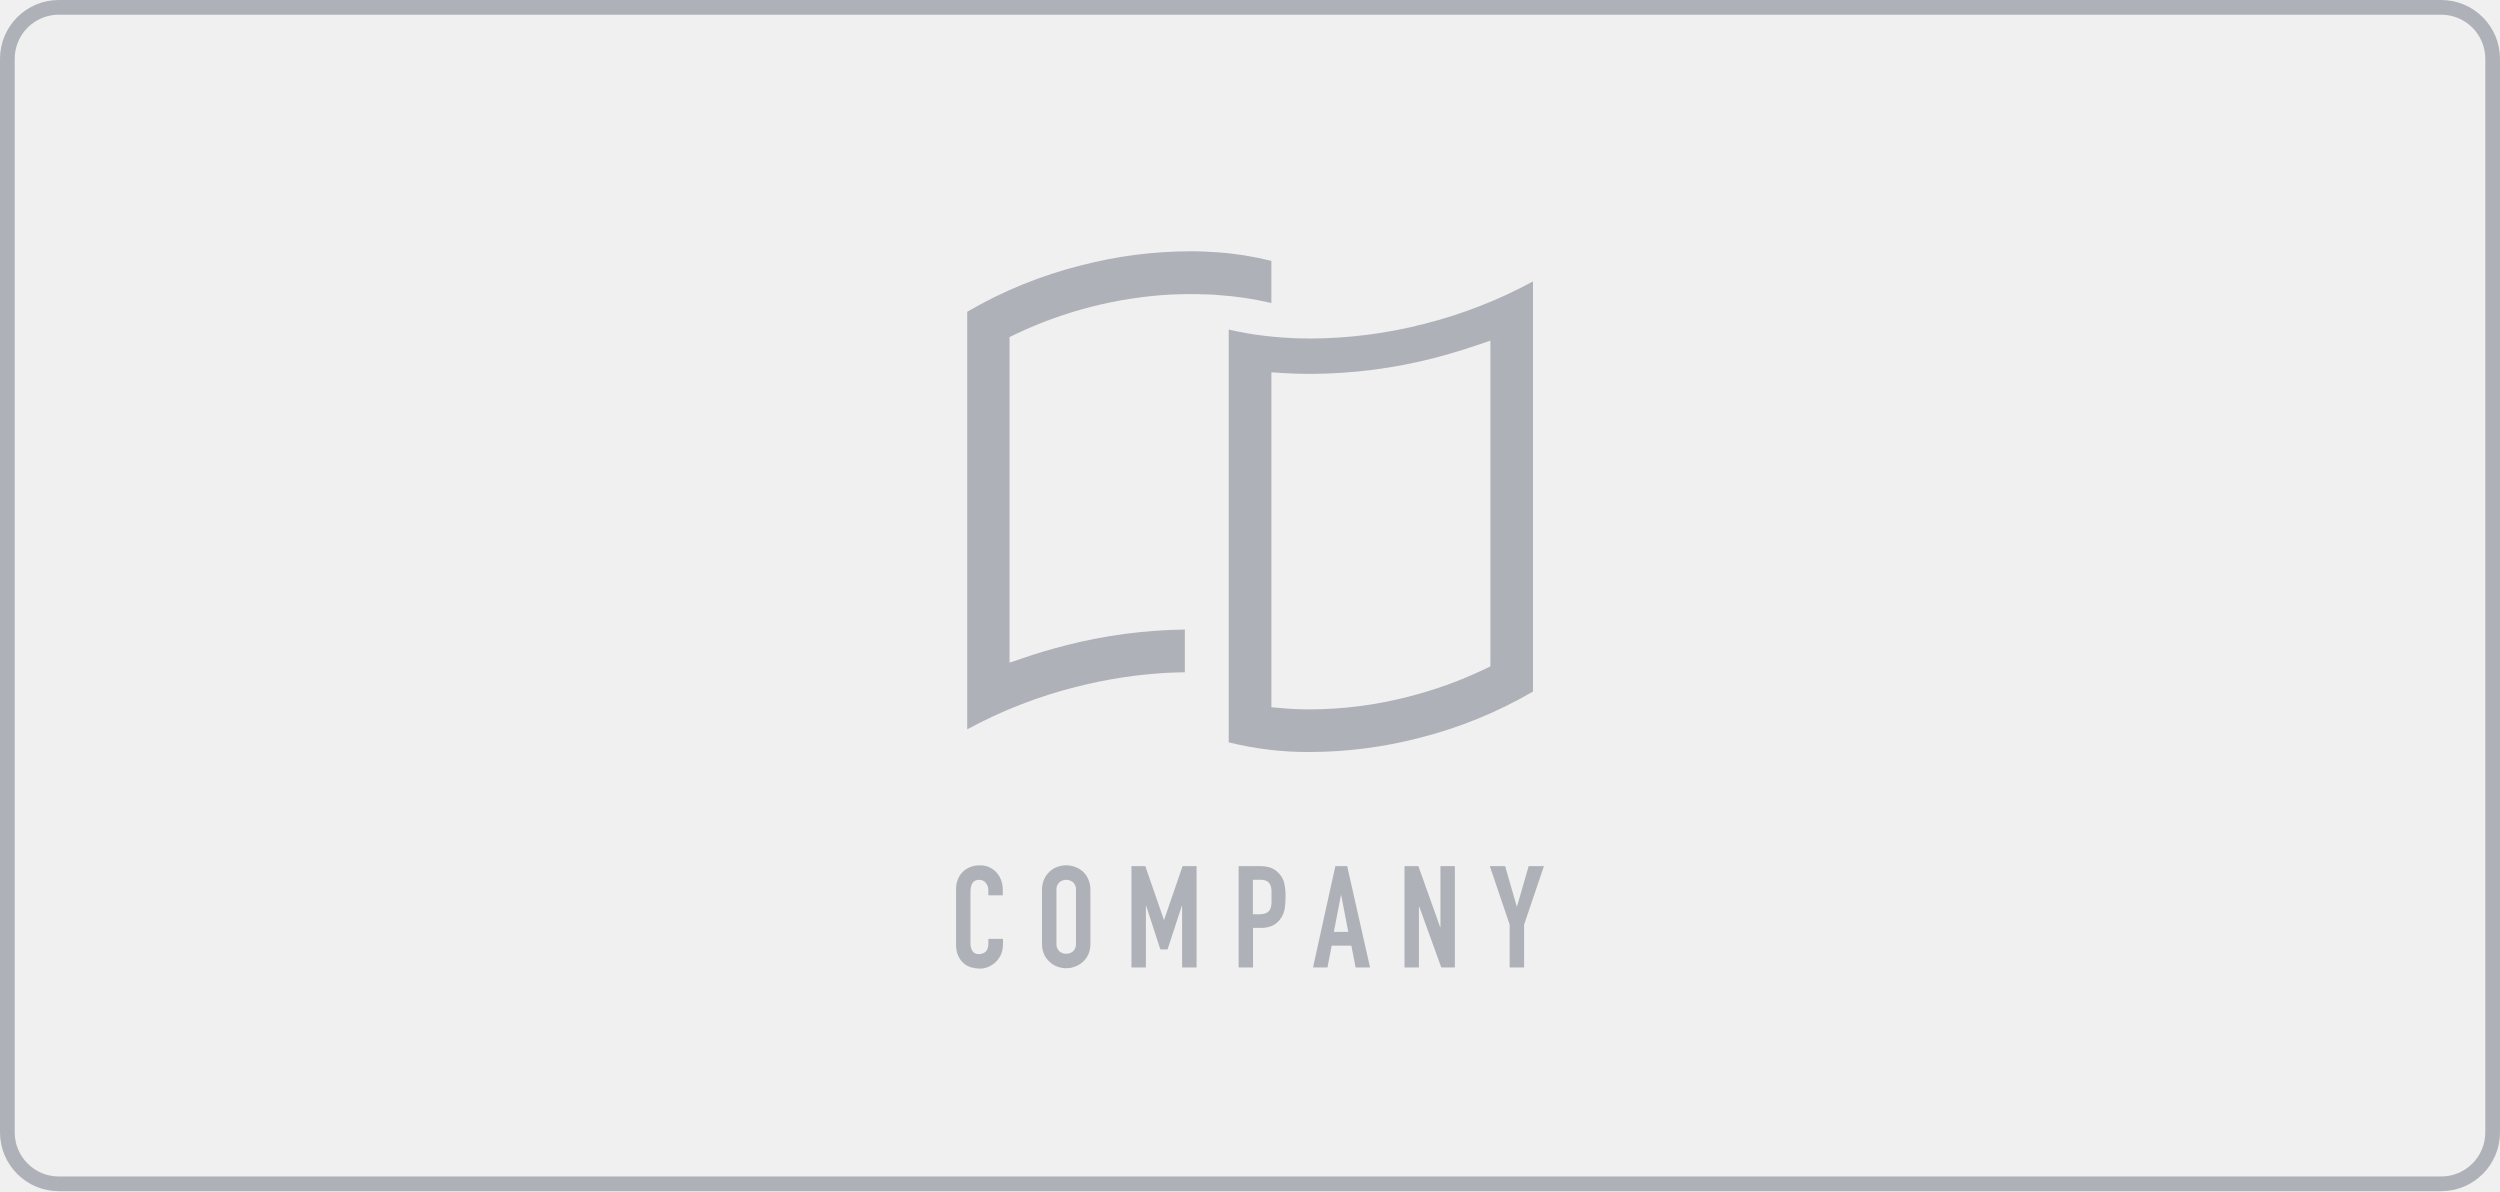
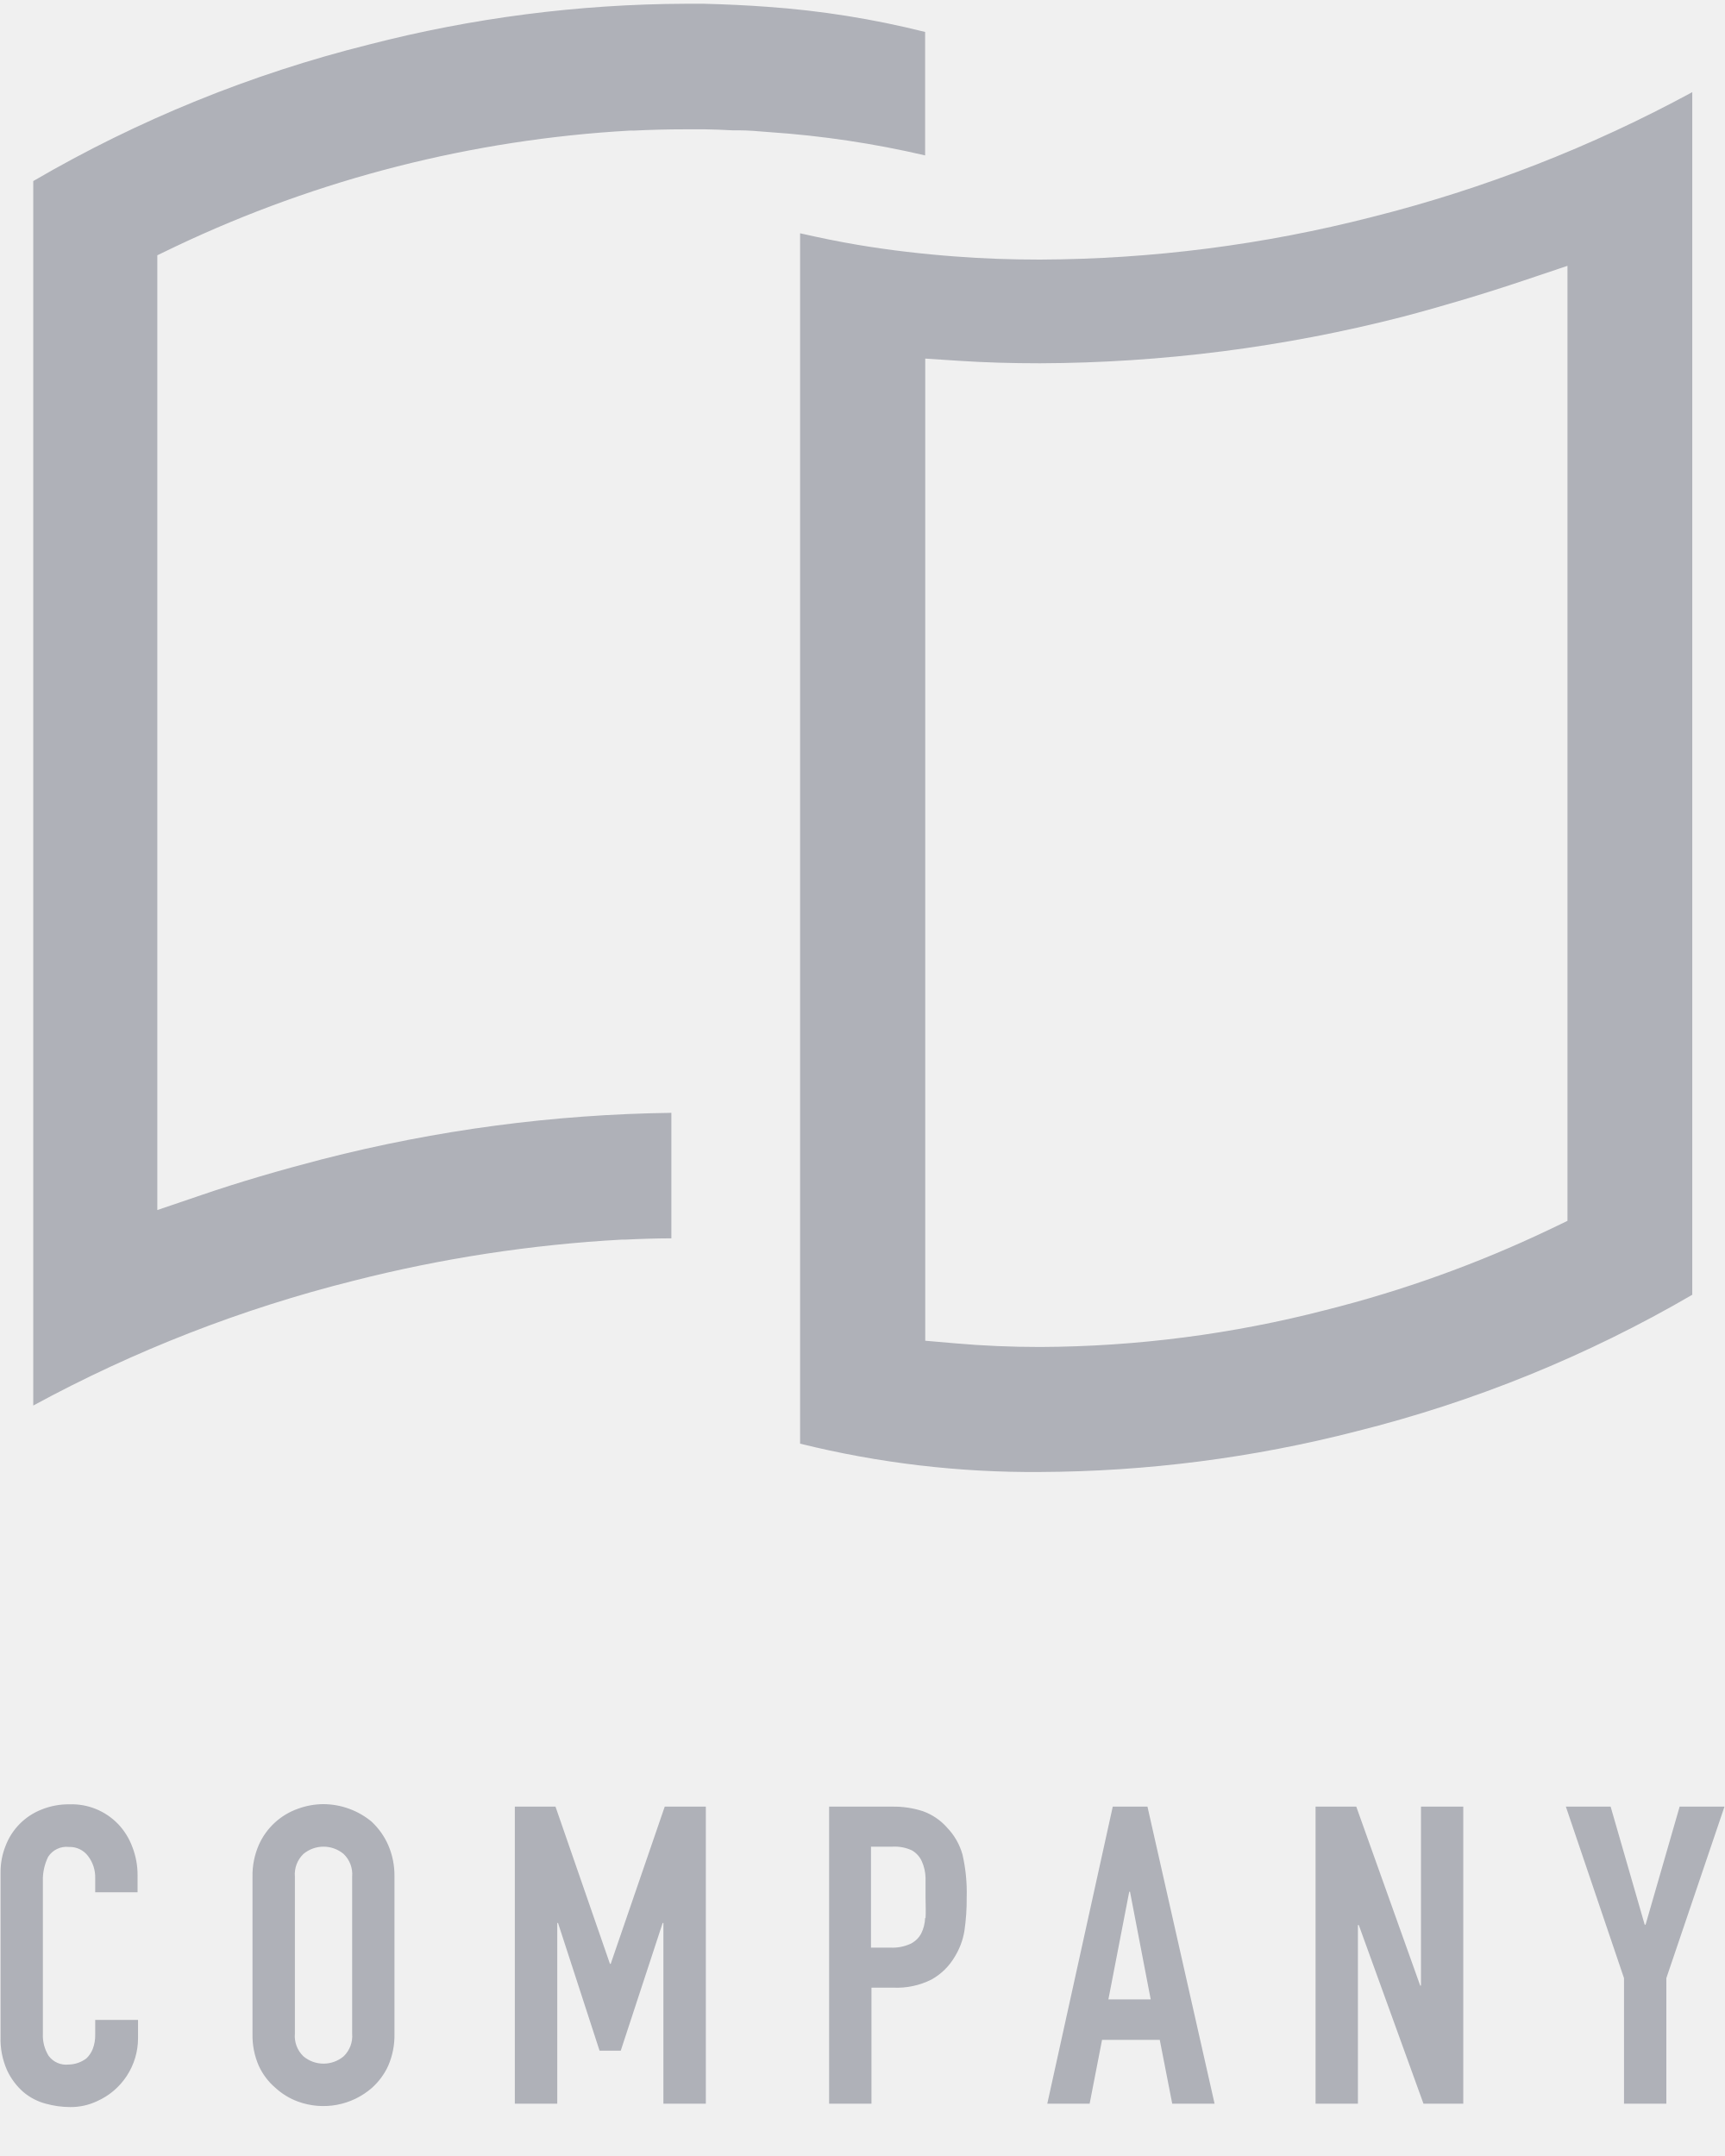
- <svg xmlns="http://www.w3.org/2000/svg" width="170" height="81" fill="none">
-   <rect width="169" height="80" x=".5" y=".5" stroke="#AFB1B8" rx="3.5" />
-   <g fill="#AFB1B8" clip-path="url(#a)">
-     <path fill-rule="evenodd" d="M82.114 20.021h-.137a17.43 17.43 0 0 0-.63-.022h-.455c-.397 0-.802.01-1.204.03a.628.628 0 0 0-.091 0 28.276 28.276 0 0 0-10.516 2.683l-.433.208v22.142l1.012-.344c.888-.305 1.834-.58 2.813-.834a34.334 34.334 0 0 1 8.095-1.075v2.909c-.362.002-.713.012-1.065.03h-.084a32.36 32.36 0 0 0-6.228.956 31.626 31.626 0 0 0-7.42 2.892V21.199a29.725 29.725 0 0 1 7.785-3.166 29.793 29.793 0 0 1 7.336-.946h.427c.511.013 1.01.036 1.478.071 1.233.087 2.456.282 3.655.582v2.864a22.626 22.626 0 0 0-3.614-.54c-.247-.021-.494-.043-.724-.043Zm5.039 2.927c.635.049 1.292.072 1.958.072a31.473 31.473 0 0 0 7.713-.99 31.767 31.767 0 0 0 7.417-2.893v27.89a29.809 29.809 0 0 1-7.786 3.166 29.938 29.938 0 0 1-7.337.944 22.4 22.4 0 0 1-5.565-.657V22.41c.43.098.873.19 1.323.266.739.125 1.518.216 2.277.272Zm14.194.216-1.012.341c-.93.313-1.87.593-2.813.842a34.268 34.268 0 0 1-8.406 1.078c-.66 0-1.267-.018-1.854-.056l-.807-.053V48.093l.693.06c.642.057 1.305.085 1.973.085a26.884 26.884 0 0 0 6.62-.857 27.746 27.746 0 0 0 5.173-1.86l.433-.208V23.164Z" clip-rule="evenodd" />
-     <path d="M67.737 59.3a1.492 1.492 0 0 0-1.126-.456 1.676 1.676 0 0 0-.65.122 1.464 1.464 0 0 0-.832.842c-.08.2-.119.413-.116.628v3.794a1.79 1.79 0 0 0 .149.778c.09.195.219.368.38.509.151.127.329.22.52.27.185.051.376.078.567.078.211.002.42-.043.612-.132a1.601 1.601 0 0 0 .96-1.465v-.424h-.993v.338a.88.88 0 0 1-.058.338.607.607 0 0 1-.144.214.697.697 0 0 1-.415.145.504.504 0 0 1-.465-.204.898.898 0 0 1-.132-.508v-3.538c-.006-.196.036-.39.122-.567a.507.507 0 0 1 .485-.229.527.527 0 0 1 .443.214.806.806 0 0 1 .164.509v.328h.982v-.387a1.79 1.79 0 0 0-.121-.664 1.563 1.563 0 0 0-.332-.534ZM73.629 59.256a1.765 1.765 0 0 0-1.128-.417c-.202.001-.403.037-.592.107a1.56 1.56 0 0 0-.908.842c-.1.231-.15.482-.145.735v3.638c-.006.256.043.51.145.745.09.196.22.37.384.51.152.14.33.249.524.32a1.711 1.711 0 0 0 1.72-.32c.158-.143.285-.316.374-.51.102-.234.151-.489.144-.745v-3.639a1.77 1.77 0 0 0-.144-.734 1.641 1.641 0 0 0-.374-.532Zm-.463 4.905a.656.656 0 0 1-.197.527.726.726 0 0 1-.934 0 .65.65 0 0 1-.197-.527v-3.639a.653.653 0 0 1 .197-.526.726.726 0 0 1 .934 0 .653.653 0 0 1 .197.526v3.64ZM81.367 65.786v-6.888h-.953l-1.253 3.646h-.017l-1.263-3.646h-.943v6.888h.984v-4.19h.017l.964 2.962h.491l.971-2.962h.018v4.19h.984ZM86.958 59.38c-.151-.17-.343-.299-.556-.376a2.184 2.184 0 0 0-.714-.106h-1.462v6.888h.981v-2.69h.506c.307.014.611-.05.886-.188a1.43 1.43 0 0 0 .539-.527c.113-.183.19-.387.225-.6.038-.259.056-.52.053-.783.01-.33-.023-.661-.096-.984a1.467 1.467 0 0 0-.362-.633Zm-.506 2.101a.866.866 0 0 1-.091.359.553.553 0 0 1-.253.241 1.007 1.007 0 0 1-.463.087h-.448v-2.342h.506a.941.941 0 0 1 .443.086.555.555 0 0 1 .23.255c.054.12.083.251.086.383v.458c0 .16.01.326 0 .473h-.01ZM91.608 58.898h-.805l-1.518 6.888h.982l.288-1.48h1.338l.289 1.48h.981l-1.555-6.888Zm-.906 4.47.483-2.497h.018l.48 2.497h-.981ZM97.95 63.048h-.018l-1.482-4.15h-.944v6.888h.981v-4.142h.02l1.5 4.142h.924v-6.888h-.981v4.15ZM103.948 58.898l-.79 2.738h-.02l-.789-2.738h-1.04l1.348 3.977v2.911h.982v-2.911l1.348-3.977h-1.039Z" />
-   </g>
-   <defs>
-     <clipPath id="a">
-       <path fill="#fff" d="M32 14.087h106v52.826H32z" />
-     </clipPath>
-   </defs>
+ <svg xmlns="http://www.w3.org/2000/svg" width="40" height="50" fill="none">
+   <path fill="#AFB1B8" fill-rule="evenodd" d="M17.114 3.022h-.137c-.21-.013-.42-.018-.63-.023h-.455c-.397 0-.802.01-1.204.03a.628.628 0 0 0-.091 0A28.275 28.275 0 0 0 4.08 5.712l-.432.208v22.142l1.012-.344c.888-.305 1.834-.58 2.813-.834a34.334 34.334 0 0 1 8.095-1.076v2.91c-.362.002-.713.012-1.065.03h-.084a32.361 32.361 0 0 0-6.228.956 31.626 31.626 0 0 0-7.42 2.892V4.199a29.727 29.727 0 0 1 7.785-3.166 29.793 29.793 0 0 1 7.336-.946h.427c.511.013 1.01.036 1.478.071a21.09 21.09 0 0 1 3.655.583v2.863a22.624 22.624 0 0 0-3.614-.54c-.247-.021-.494-.042-.724-.042Zm5.039 2.926c.635.049 1.293.072 1.958.072a31.467 31.467 0 0 0 7.713-.99 31.777 31.777 0 0 0 7.417-2.893v27.89a29.815 29.815 0 0 1-7.786 3.166 29.938 29.938 0 0 1-7.337.944 22.4 22.4 0 0 1-5.565-.657V5.41c.43.098.873.19 1.323.266.739.125 1.518.216 2.277.272Zm14.194.217-1.012.34a44.56 44.56 0 0 1-2.813.842 34.263 34.263 0 0 1-8.406 1.078c-.66 0-1.267-.018-1.854-.056l-.807-.053V31.093l.693.06c.642.057 1.305.085 1.973.085a26.884 26.884 0 0 0 6.62-.857 27.763 27.763 0 0 0 5.173-1.86l.433-.208V6.165Z" clip-rule="evenodd" />
+   <path fill="#AFB1B8" d="M2.737 42.3a1.493 1.493 0 0 0-1.126-.456 1.676 1.676 0 0 0-.65.122 1.464 1.464 0 0 0-.832.842c-.08.2-.119.413-.116.628v3.794c-.01.268.042.533.149.778.09.195.219.368.38.509.151.127.329.22.52.27.185.051.376.078.567.078.211.002.42-.043.612-.132a1.6 1.6 0 0 0 .96-1.465v-.424h-.993v.338a.881.881 0 0 1-.058.338.608.608 0 0 1-.144.214.697.697 0 0 1-.415.145.504.504 0 0 1-.465-.204.898.898 0 0 1-.132-.508v-3.538c-.006-.196.036-.39.122-.567a.507.507 0 0 1 .485-.229.527.527 0 0 1 .443.214.806.806 0 0 1 .164.509v.328h.982v-.387a1.788 1.788 0 0 0-.121-.664 1.564 1.564 0 0 0-.332-.534ZM8.629 42.256A1.765 1.765 0 0 0 7.5 41.84c-.202.001-.403.037-.592.107a1.559 1.559 0 0 0-.908.842c-.1.231-.15.482-.145.735v3.638c-.006.256.043.51.145.745.09.196.22.37.384.51.152.14.33.249.524.32a1.712 1.712 0 0 0 1.72-.32c.158-.143.286-.316.374-.51.102-.234.151-.489.145-.745v-3.639a1.77 1.77 0 0 0-.145-.734 1.643 1.643 0 0 0-.374-.532Zm-.463 4.905a.654.654 0 0 1-.197.527.726.726 0 0 1-.934 0 .651.651 0 0 1-.197-.527v-3.639a.654.654 0 0 1 .197-.526.727.727 0 0 1 .934 0 .652.652 0 0 1 .197.526v3.64ZM16.367 48.786v-6.888h-.953l-1.253 3.646h-.017l-1.263-3.646h-.943v6.888h.984v-4.19h.018l.963 2.962h.491l.972-2.962h.017v4.19h.984ZM21.958 42.38c-.151-.17-.343-.299-.556-.376a2.184 2.184 0 0 0-.714-.106h-1.462v6.888h.982v-2.69h.505c.307.014.611-.05.886-.188a1.43 1.43 0 0 0 .539-.527c.113-.183.19-.387.225-.6.038-.259.056-.52.053-.783.01-.33-.023-.661-.096-.984a1.467 1.467 0 0 0-.362-.633Zm-.506 2.101a.866.866 0 0 1-.091.359.553.553 0 0 1-.253.241 1.007 1.007 0 0 1-.463.087h-.448v-2.342h.506a.941.941 0 0 1 .443.086.555.555 0 0 1 .23.255c.054.12.083.251.086.383v.458c0 .16.01.326 0 .473h-.01ZM26.608 41.898h-.805l-1.518 6.888h.982l.288-1.48h1.338l.289 1.48h.982l-1.556-6.888Zm-.906 4.47.483-2.497h.018l.48 2.497h-.981ZM32.95 46.048h-.018l-1.482-4.15h-.944v6.888h.982v-4.142h.02l1.5 4.142h.923v-6.888h-.981v4.15ZM38.948 41.898l-.79 2.738h-.02l-.79-2.738H36.31l1.348 3.977v2.911h.982v-2.911l1.348-3.977h-1.04Z" />
</svg>
